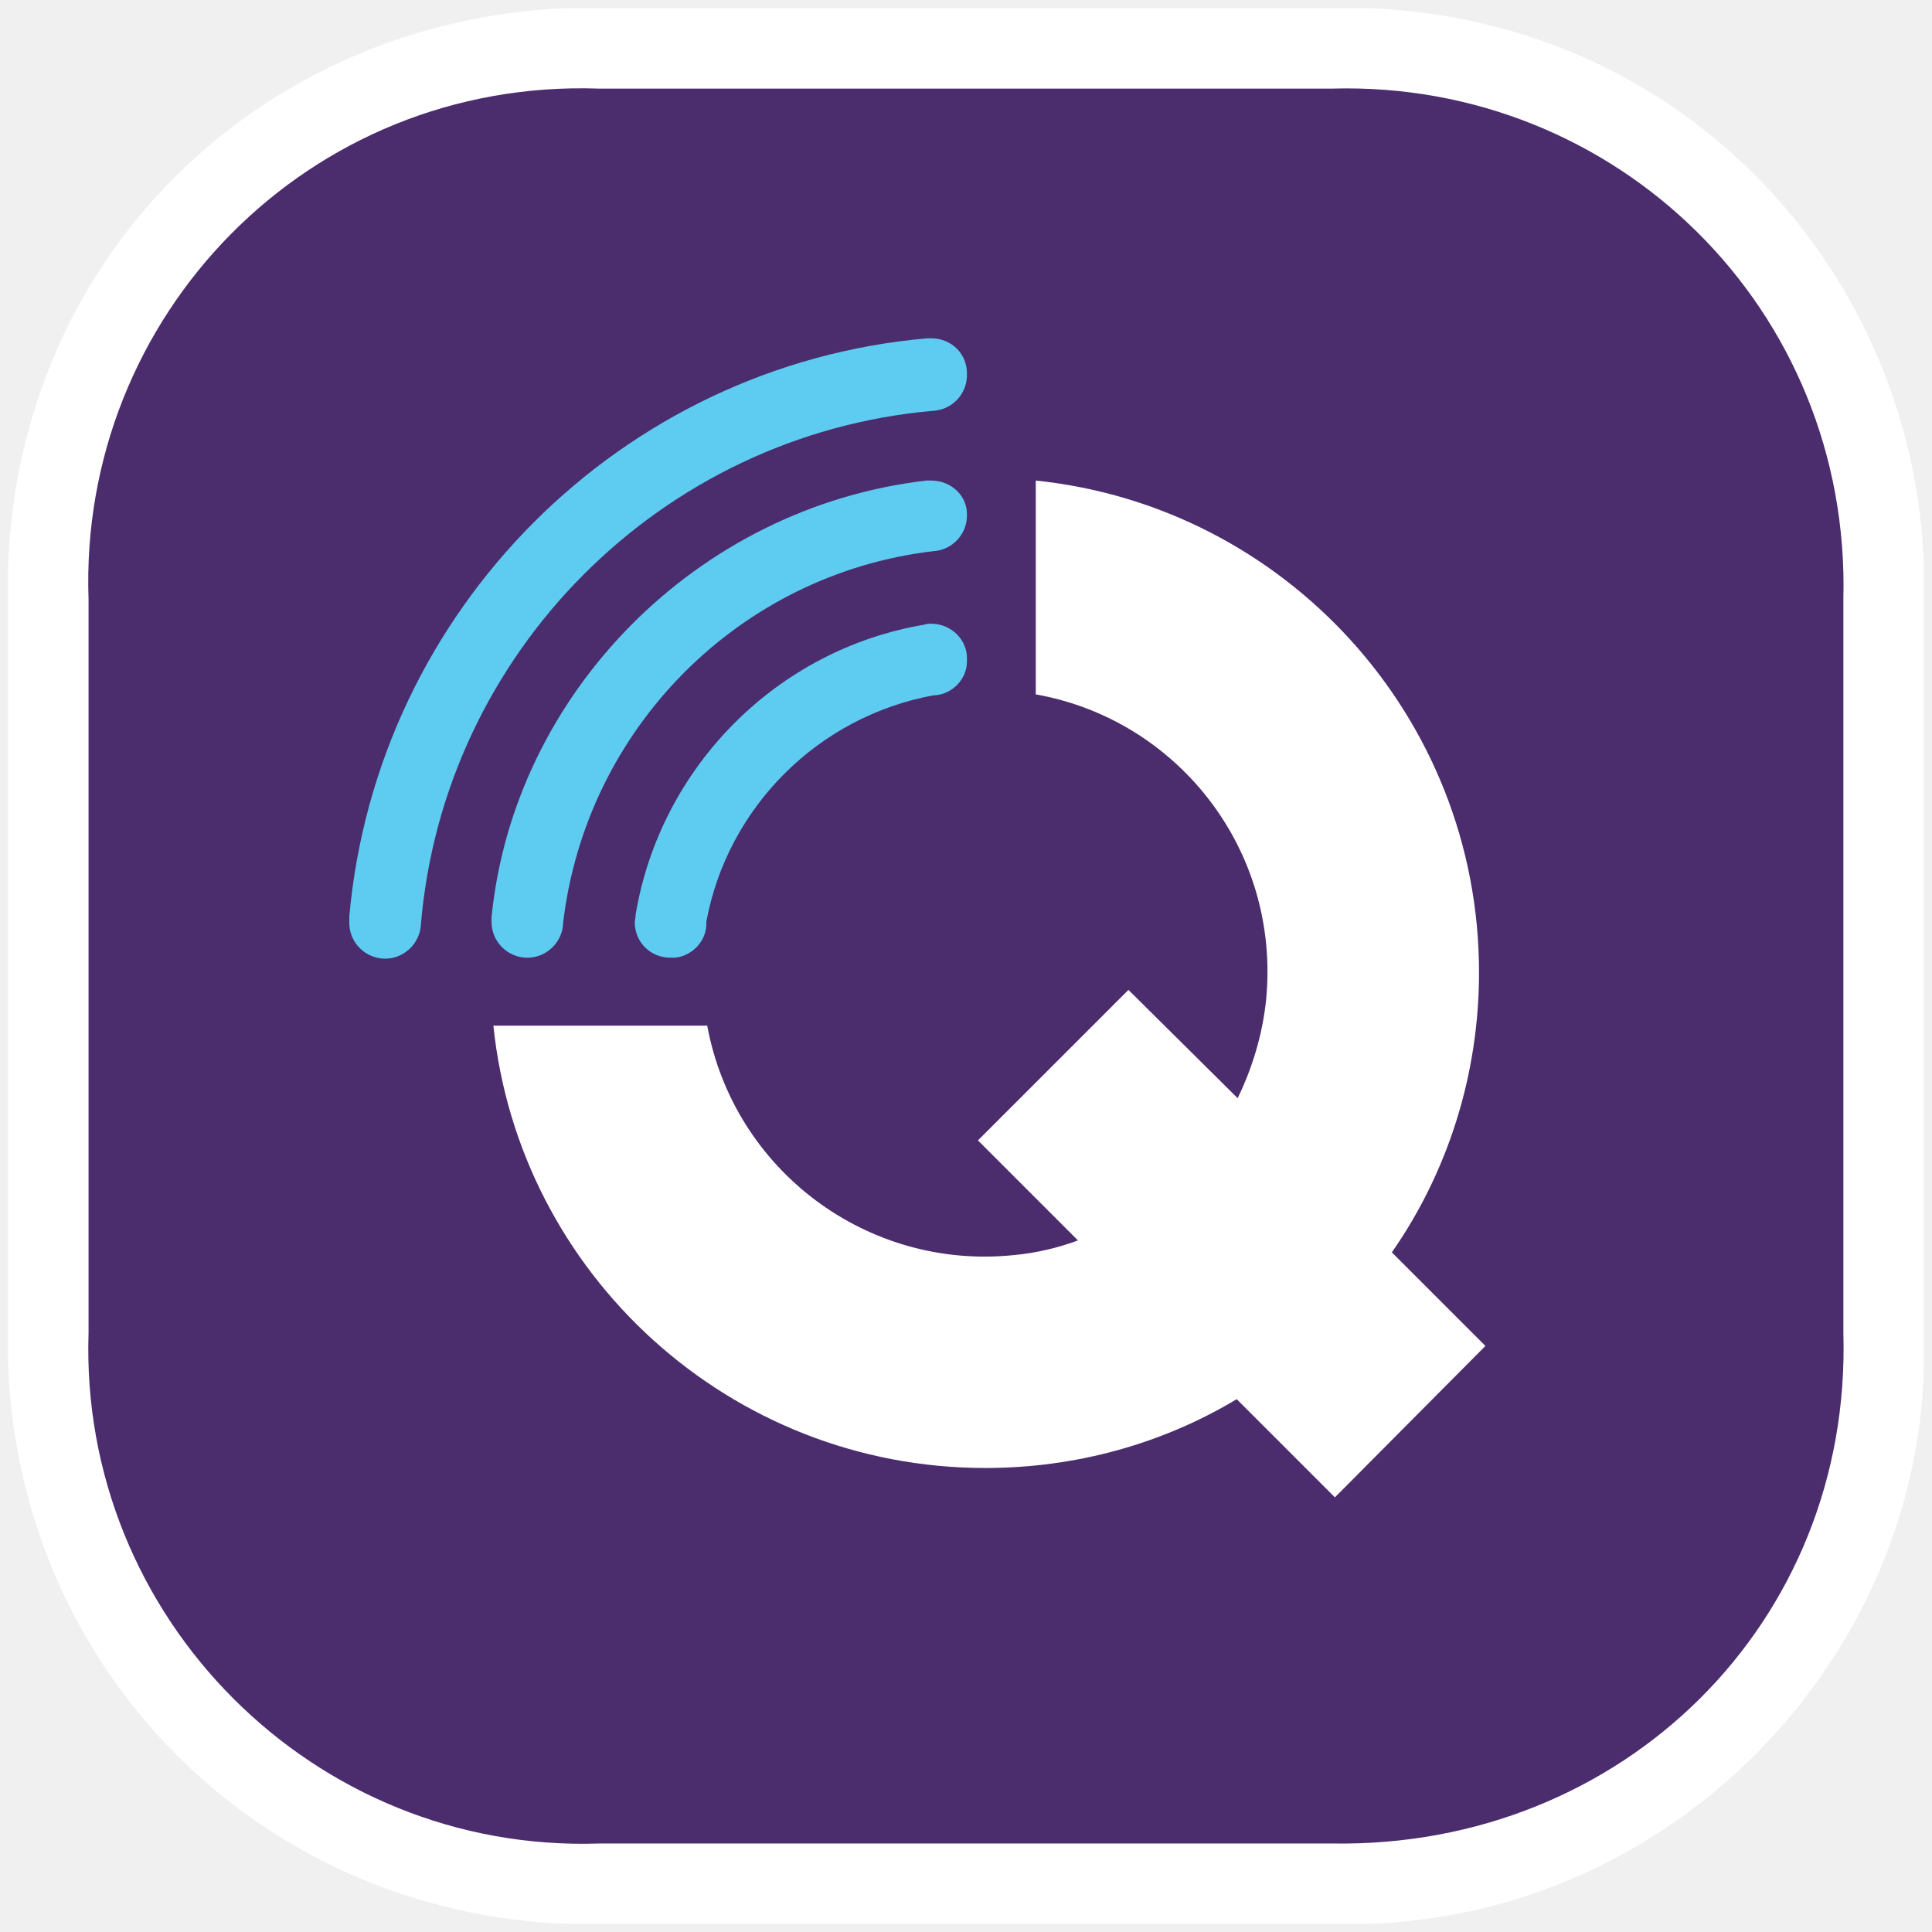
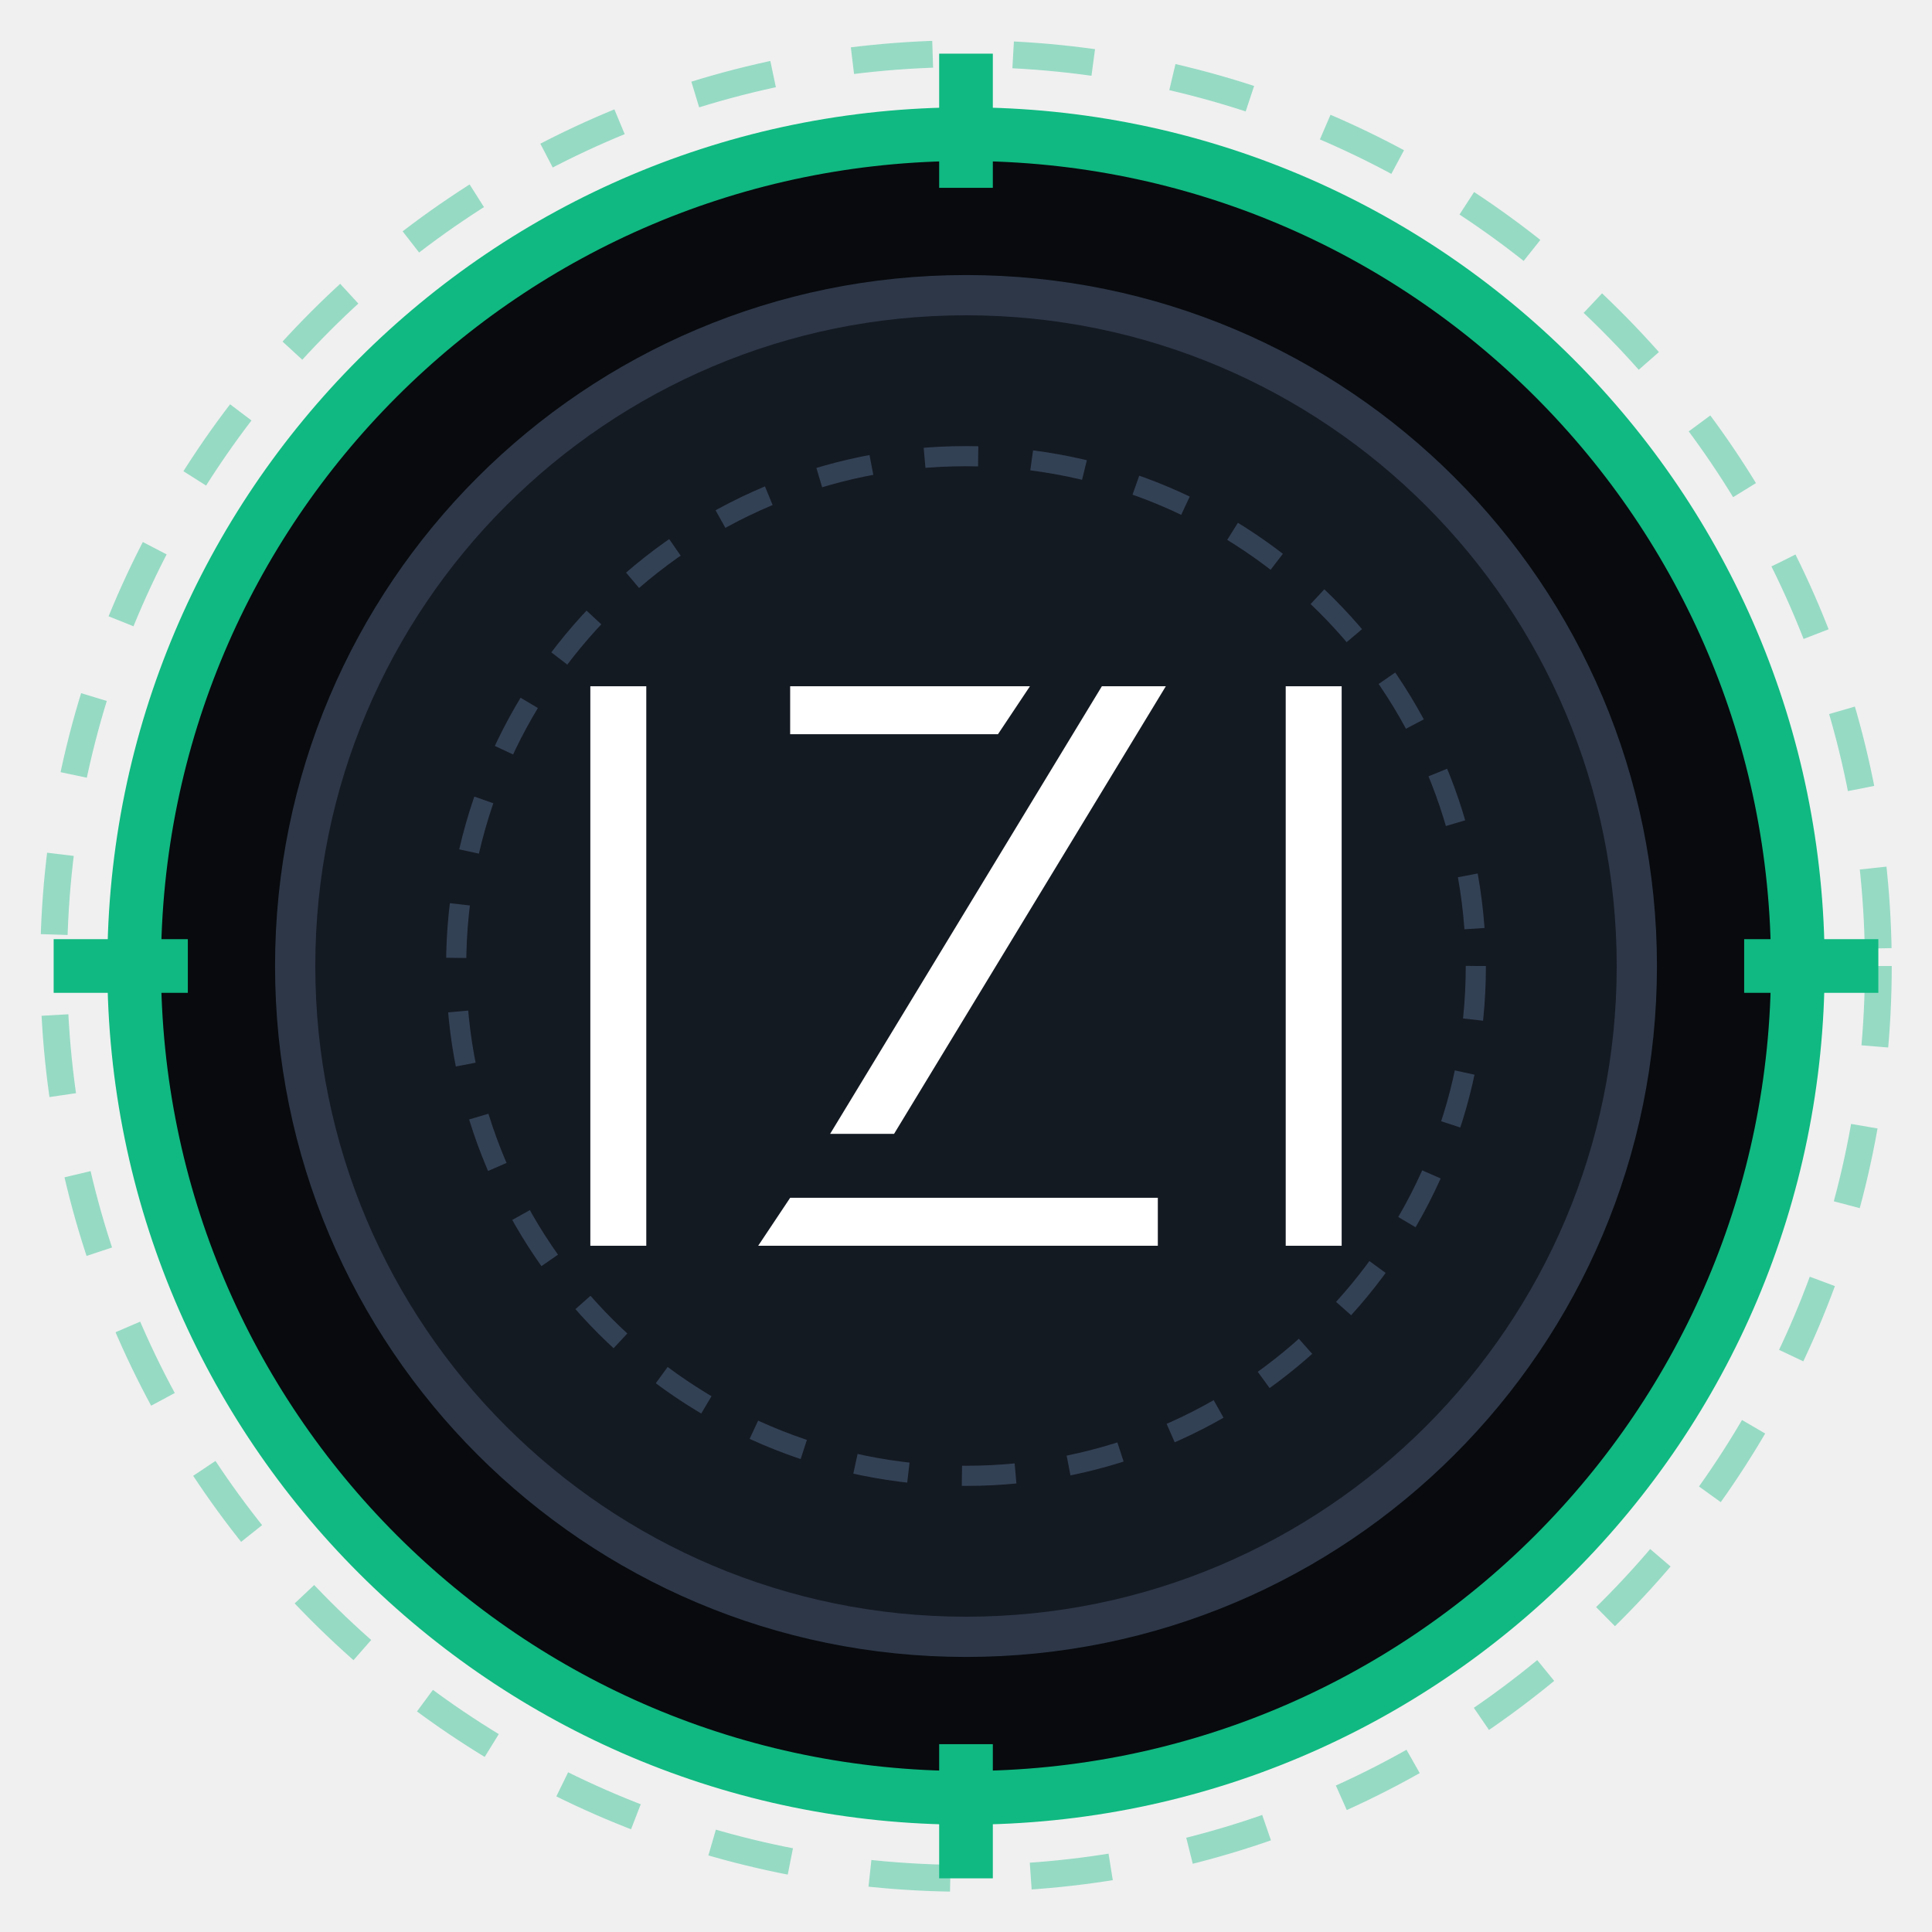
- <svg xmlns="http://www.w3.org/2000/svg" xml:space="preserve" id="Layer_1" width="72" height="72" x="0" y="0" version="1.1">
-   <style id="style873" type="text/css">
-         .st1{fill:#4b2c6d}.st2{fill:#5ecbf1}
-     </style>
-   <path id="path877-3" d="M50.922.301H21.078C9.763.803.739 9.417.302 21.077V50.92C.78 62.411 9.766 71.246 21.078 71.697H50.92c11.448-.331 20.533-9.834 20.776-20.776V21.077C71.342 10.284 62.925.735 50.922.301" class="st1" style="fill:#fff;fill-opacity:1" />
-   <path id="path877-1" d="M49.669 3.302H22.33c-10.857-.379-19.4 8.495-19.03 19.03V49.67c-.348 10.622 8.402 19.389 19.03 19.032h27.337c10.788.164 19.345-8.21 19.03-19.03v-27.34c.28-10.837-8.471-19.314-19.03-19.031Z" class="st1" style="fill:#4b2c6d;fill-opacity:.996" />
-   <path id="path879" d="M34.7 12.607h-.137c-11.423.992-20.52 10.123-21.546 21.546v.24c0 .752.616 1.334 1.334 1.334s1.3-.581 1.334-1.265c.855-10.157 8.96-18.263 19.084-19.152a1.333 1.333 0 0 0 1.265-1.265v-.068c.034-.788-.581-1.37-1.334-1.37" class="st2" />
-   <path id="path881" d="M34.7 17.908h-.171c-8.584.992-15.39 7.969-16.211 16.279v.171c0 .752.616 1.334 1.334 1.334s1.3-.581 1.334-1.265v-.034c.855-7.25 6.566-12.996 13.783-13.851a1.333 1.333 0 0 0 1.265-1.265v-.068c.034-.719-.581-1.301-1.334-1.301" class="st2" />
-   <path id="path883" d="M34.7 23.243c-.068 0-.171 0-.239.034-5.506.923-9.85 5.301-10.773 10.807v.034c0 .068-.034.205-.034.239 0 .752.581 1.334 1.334 1.334h.171c.616-.068 1.129-.581 1.163-1.197v-.137c.787-4.275 4.172-7.661 8.482-8.447h.068c.65-.068 1.163-.616 1.163-1.265v-.068c.033-.718-.582-1.334-1.335-1.334" class="st2" />
-   <path id="path883-3" d="m49.748 55.802-3.659-3.659c-2.736 1.642-5.951 2.565-9.371 2.565-9.508 0-17.374-7.216-18.331-16.484h7.969a10.52 10.52 0 0 0 11.423 8.55 9.4 9.4 0 0 0 2.394-.547l-3.728-3.728 5.609-5.609 4.07 4.036c.547-1.129.923-2.36 1.06-3.659.547-5.643-3.352-10.465-8.584-11.389v-7.969c9.268.958 16.519 8.789 16.519 18.331 0 3.865-1.197 7.49-3.249 10.431l3.488 3.488z" class="st2" style="fill:#fff;fill-opacity:1" />
+ <svg xmlns="http://www.w3.org/2000/svg" viewBox="0 0 72 72" width="72" height="72">
+   <circle cx="36" cy="36" r="34" fill="none" stroke="#10B981" stroke-width="1" opacity="0.4" stroke-dasharray="3,3" />
+   <circle cx="36" cy="36" r="31" fill="#080A0D" stroke="#10B981" stroke-width="2" />
+   <line x1="36" y1="2" x2="36" y2="7" stroke="#10B981" stroke-width="2" />
+   <line x1="36" y1="65" x2="36" y2="70" stroke="#10B981" stroke-width="2" />
+   <line x1="2" y1="36" x2="7" y2="36" stroke="#10B981" stroke-width="2" />
+   <line x1="65" y1="36" x2="70" y2="36" stroke="#10B981" stroke-width="2" />
+   <circle cx="36" cy="36" r="25" fill="#141A22" stroke="#2D3748" stroke-width="1.5" />
+   <circle cx="36" cy="36" r="19" fill="none" stroke="#334155" stroke-width="0.75" stroke-dasharray="2,2" />
+   <g transform="translate(22, 25.575) scale(0.29787)">
+     <rect x="0" y="0" width="7" height="70" fill="#FFFFFF" />
+     <rect x="87" y="0" width="7" height="70" fill="#FFFFFF" />
+     <polygon points="25,0 55,0 51,6 25,6" fill="#FFFFFF" />
+     <polygon points="64,0 72,0 38,56 30,56" fill="#FFFFFF" />
+     <polygon points="25,64 71,64 71,70 21,70" fill="#FFFFFF" />
+   </g>
</svg>
